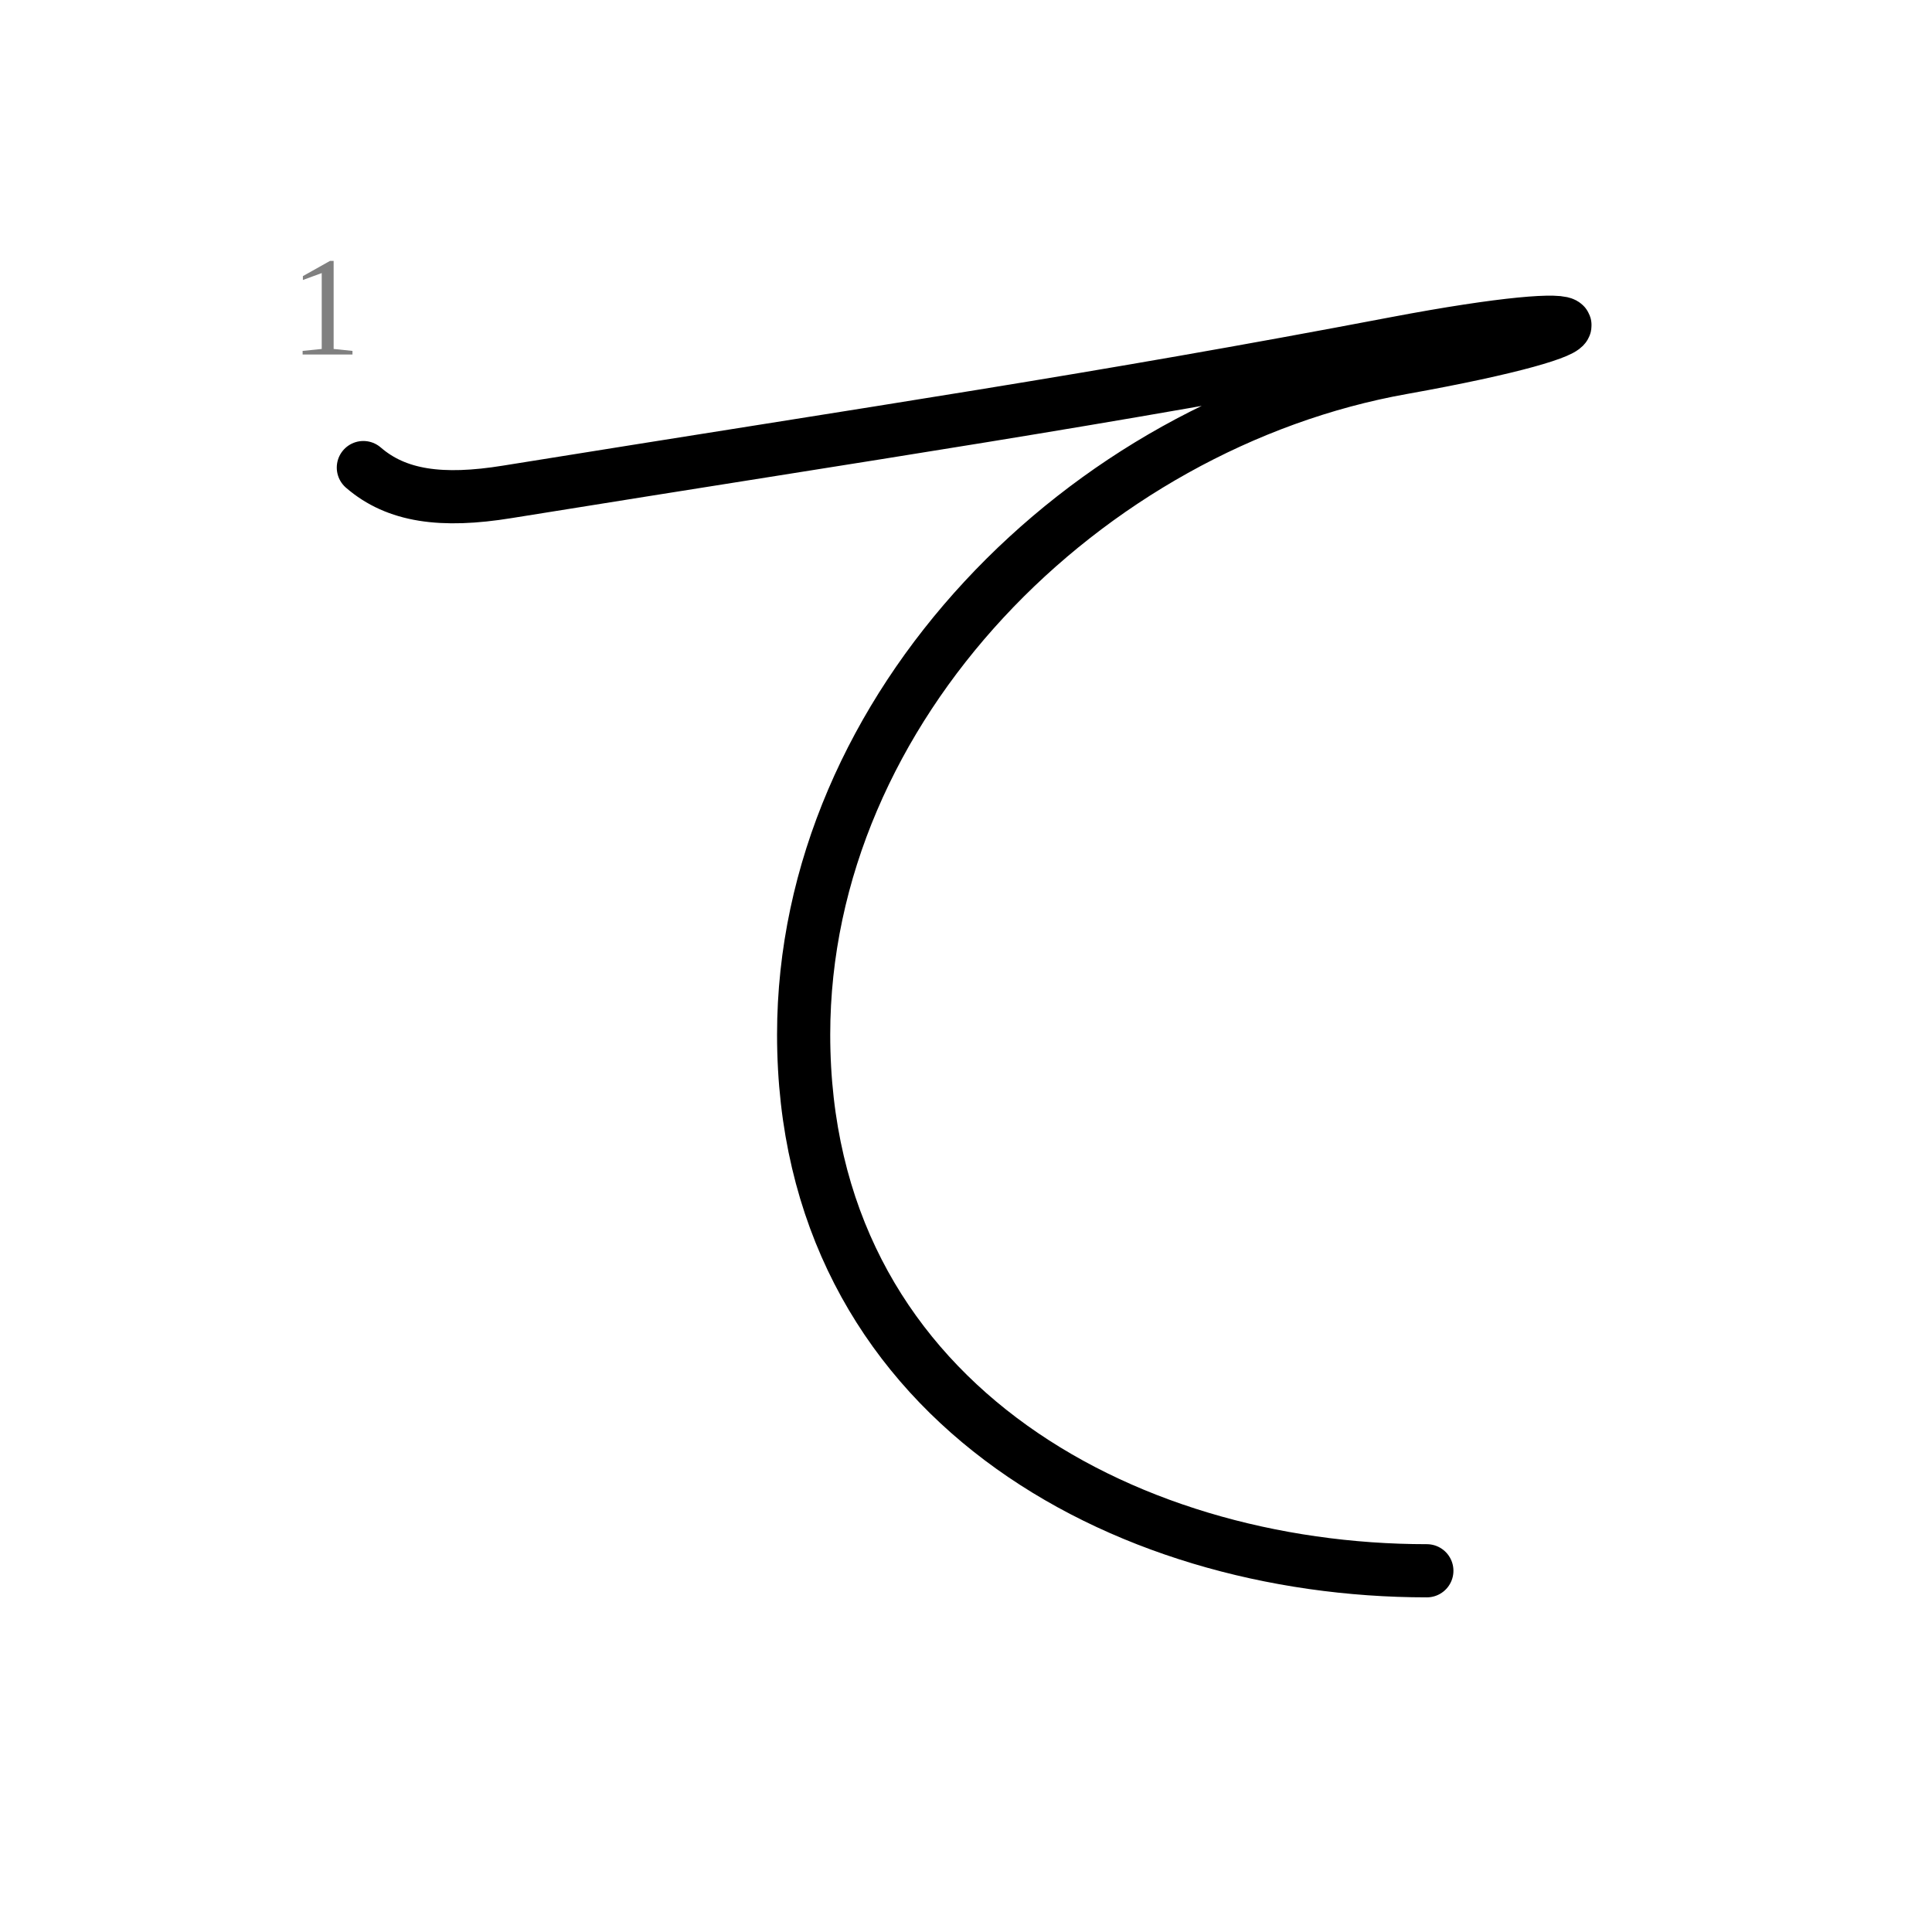
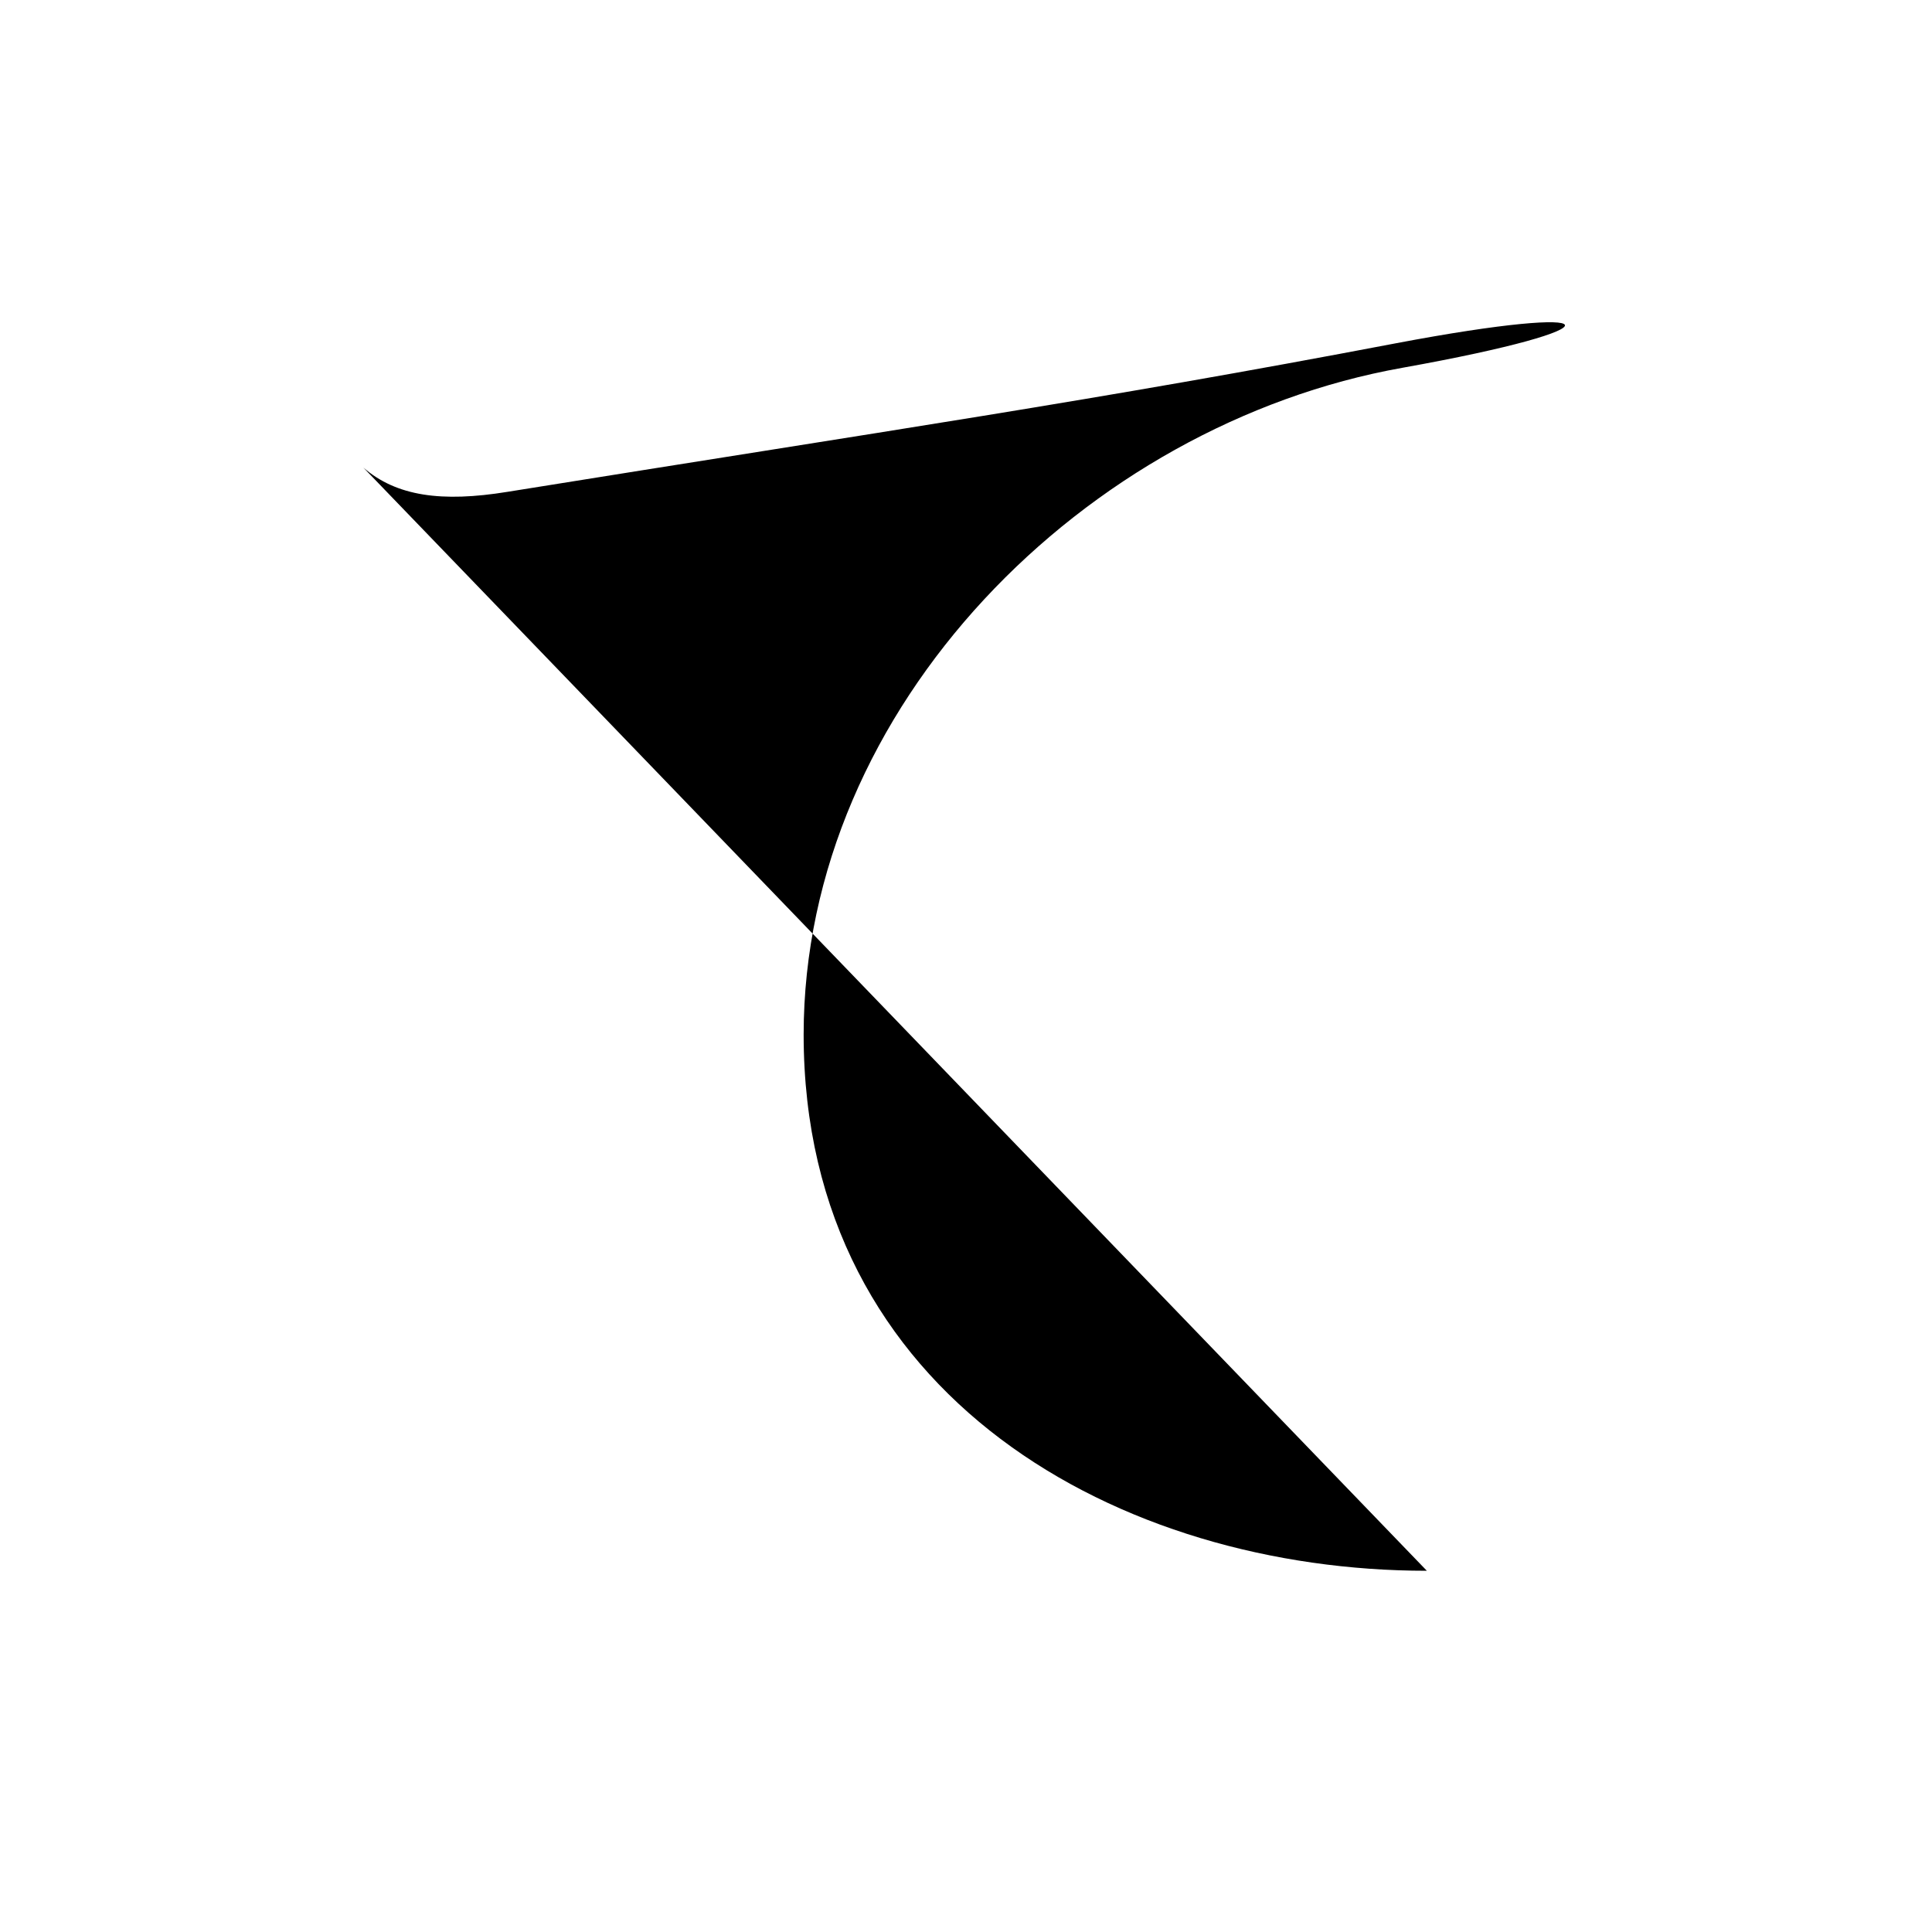
- <svg xmlns="http://www.w3.org/2000/svg" xmlns:ns1="http://kanjivg.tagaini.net" width="109" height="109" viewBox="0 0 109 109">
-   <g id="kvg:StrokePaths_03066" style="fill:none;stroke:#000000;stroke-width:3;stroke-linecap:round;stroke-linejoin:round;">
-     <g id="kvg:03066" ns1:element="て">
-       <path id="kvg:03066-s1" d="M20.5,26.38c1.87,1.62,4.42,1.97,8.12,1.37c21.75-3.5,33-5.12,50.12-8.38c12.34-2.34,13-0.88,0.38,1.38c-17.89,3.19-33.78,19.12-33.78,37.62c0,20.5,17.91,30.25,35.16,30.25" />
+ <svg xmlns="http://www.w3.org/2000/svg" xmlns:ns1="http://kanjivg.tagaini.net" viewBox="0 0 109 109">
+   <g id="kvg:StrokePaths_03066">
+     <g ns1:element="て">
+       <path d="M20.5,26.38c1.87,1.62,4.42,1.97,8.12,1.37c21.75-3.5,33-5.12,50.12-8.38c12.34-2.34,13-0.88,0.38,1.38c-17.89,3.19-33.78,19.12-33.78,37.62c0,20.5,17.91,30.25,35.16,30.25" />
    </g>
  </g>
-   <g id="kvg:StrokeNumbers_03066" style="font-size:8;fill:#808080">
-     <text transform="matrix(1 0 0 1 16.37 20)">1</text>
-   </g>
</svg>
